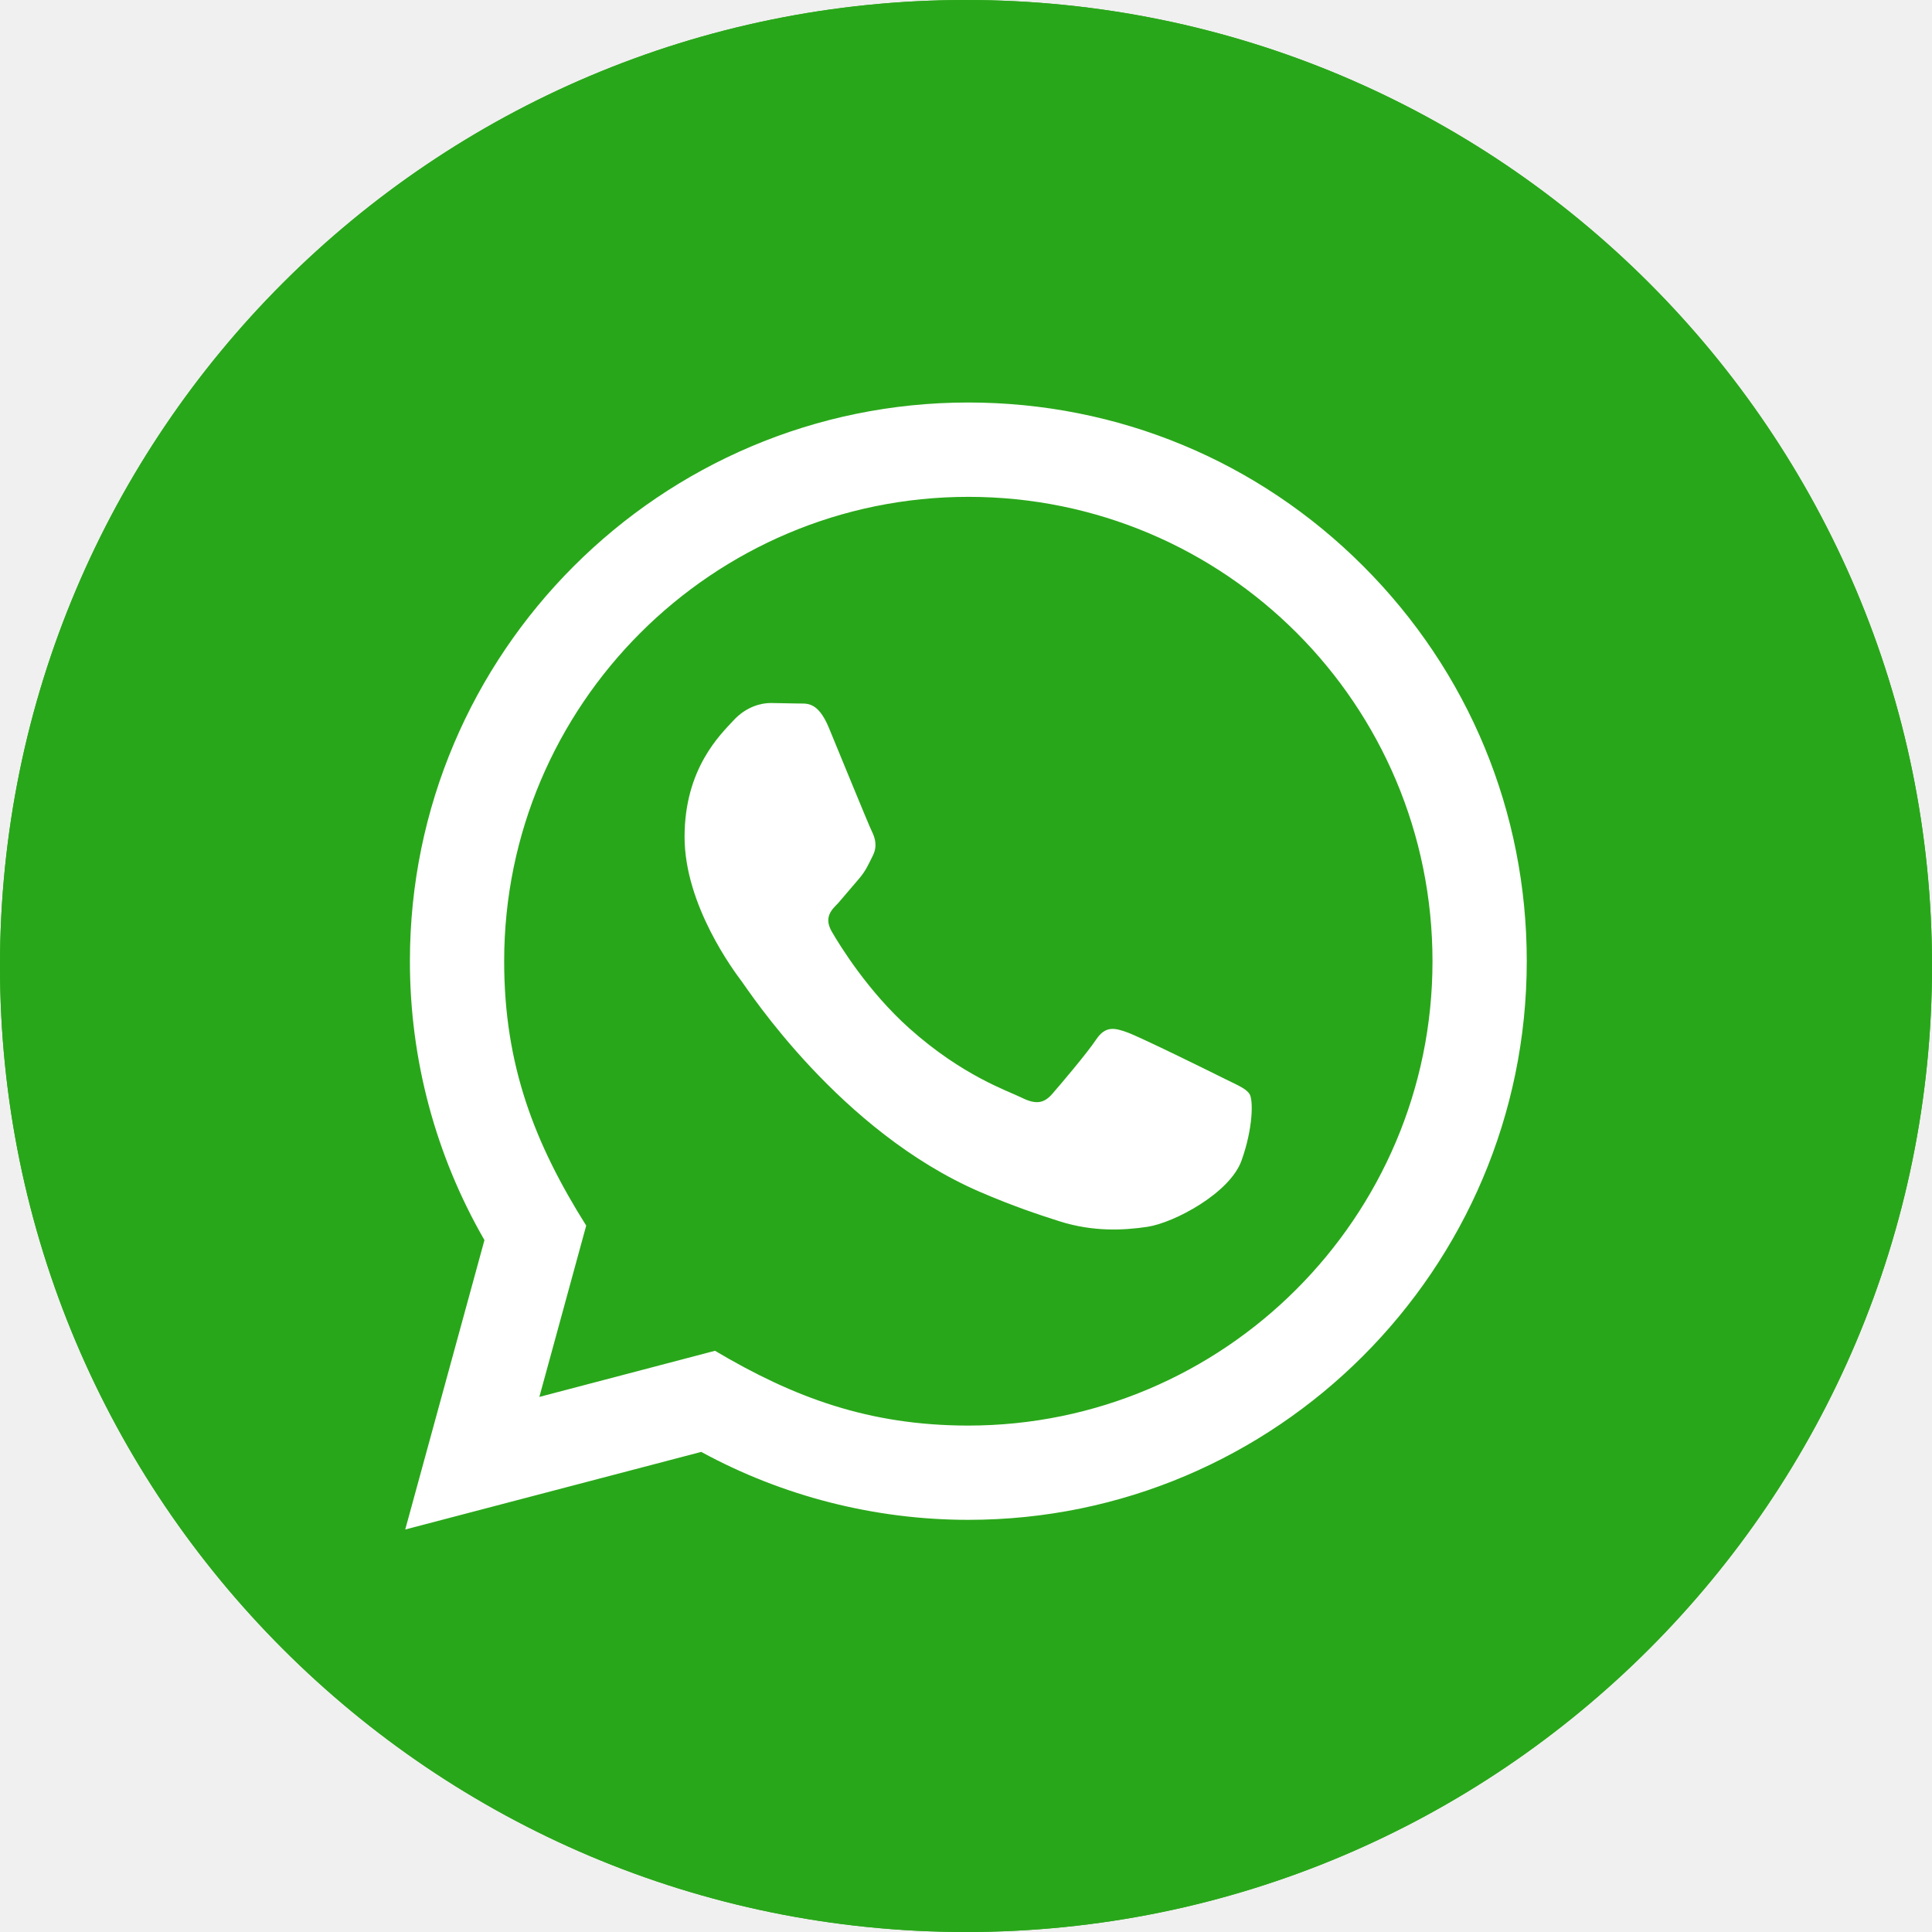
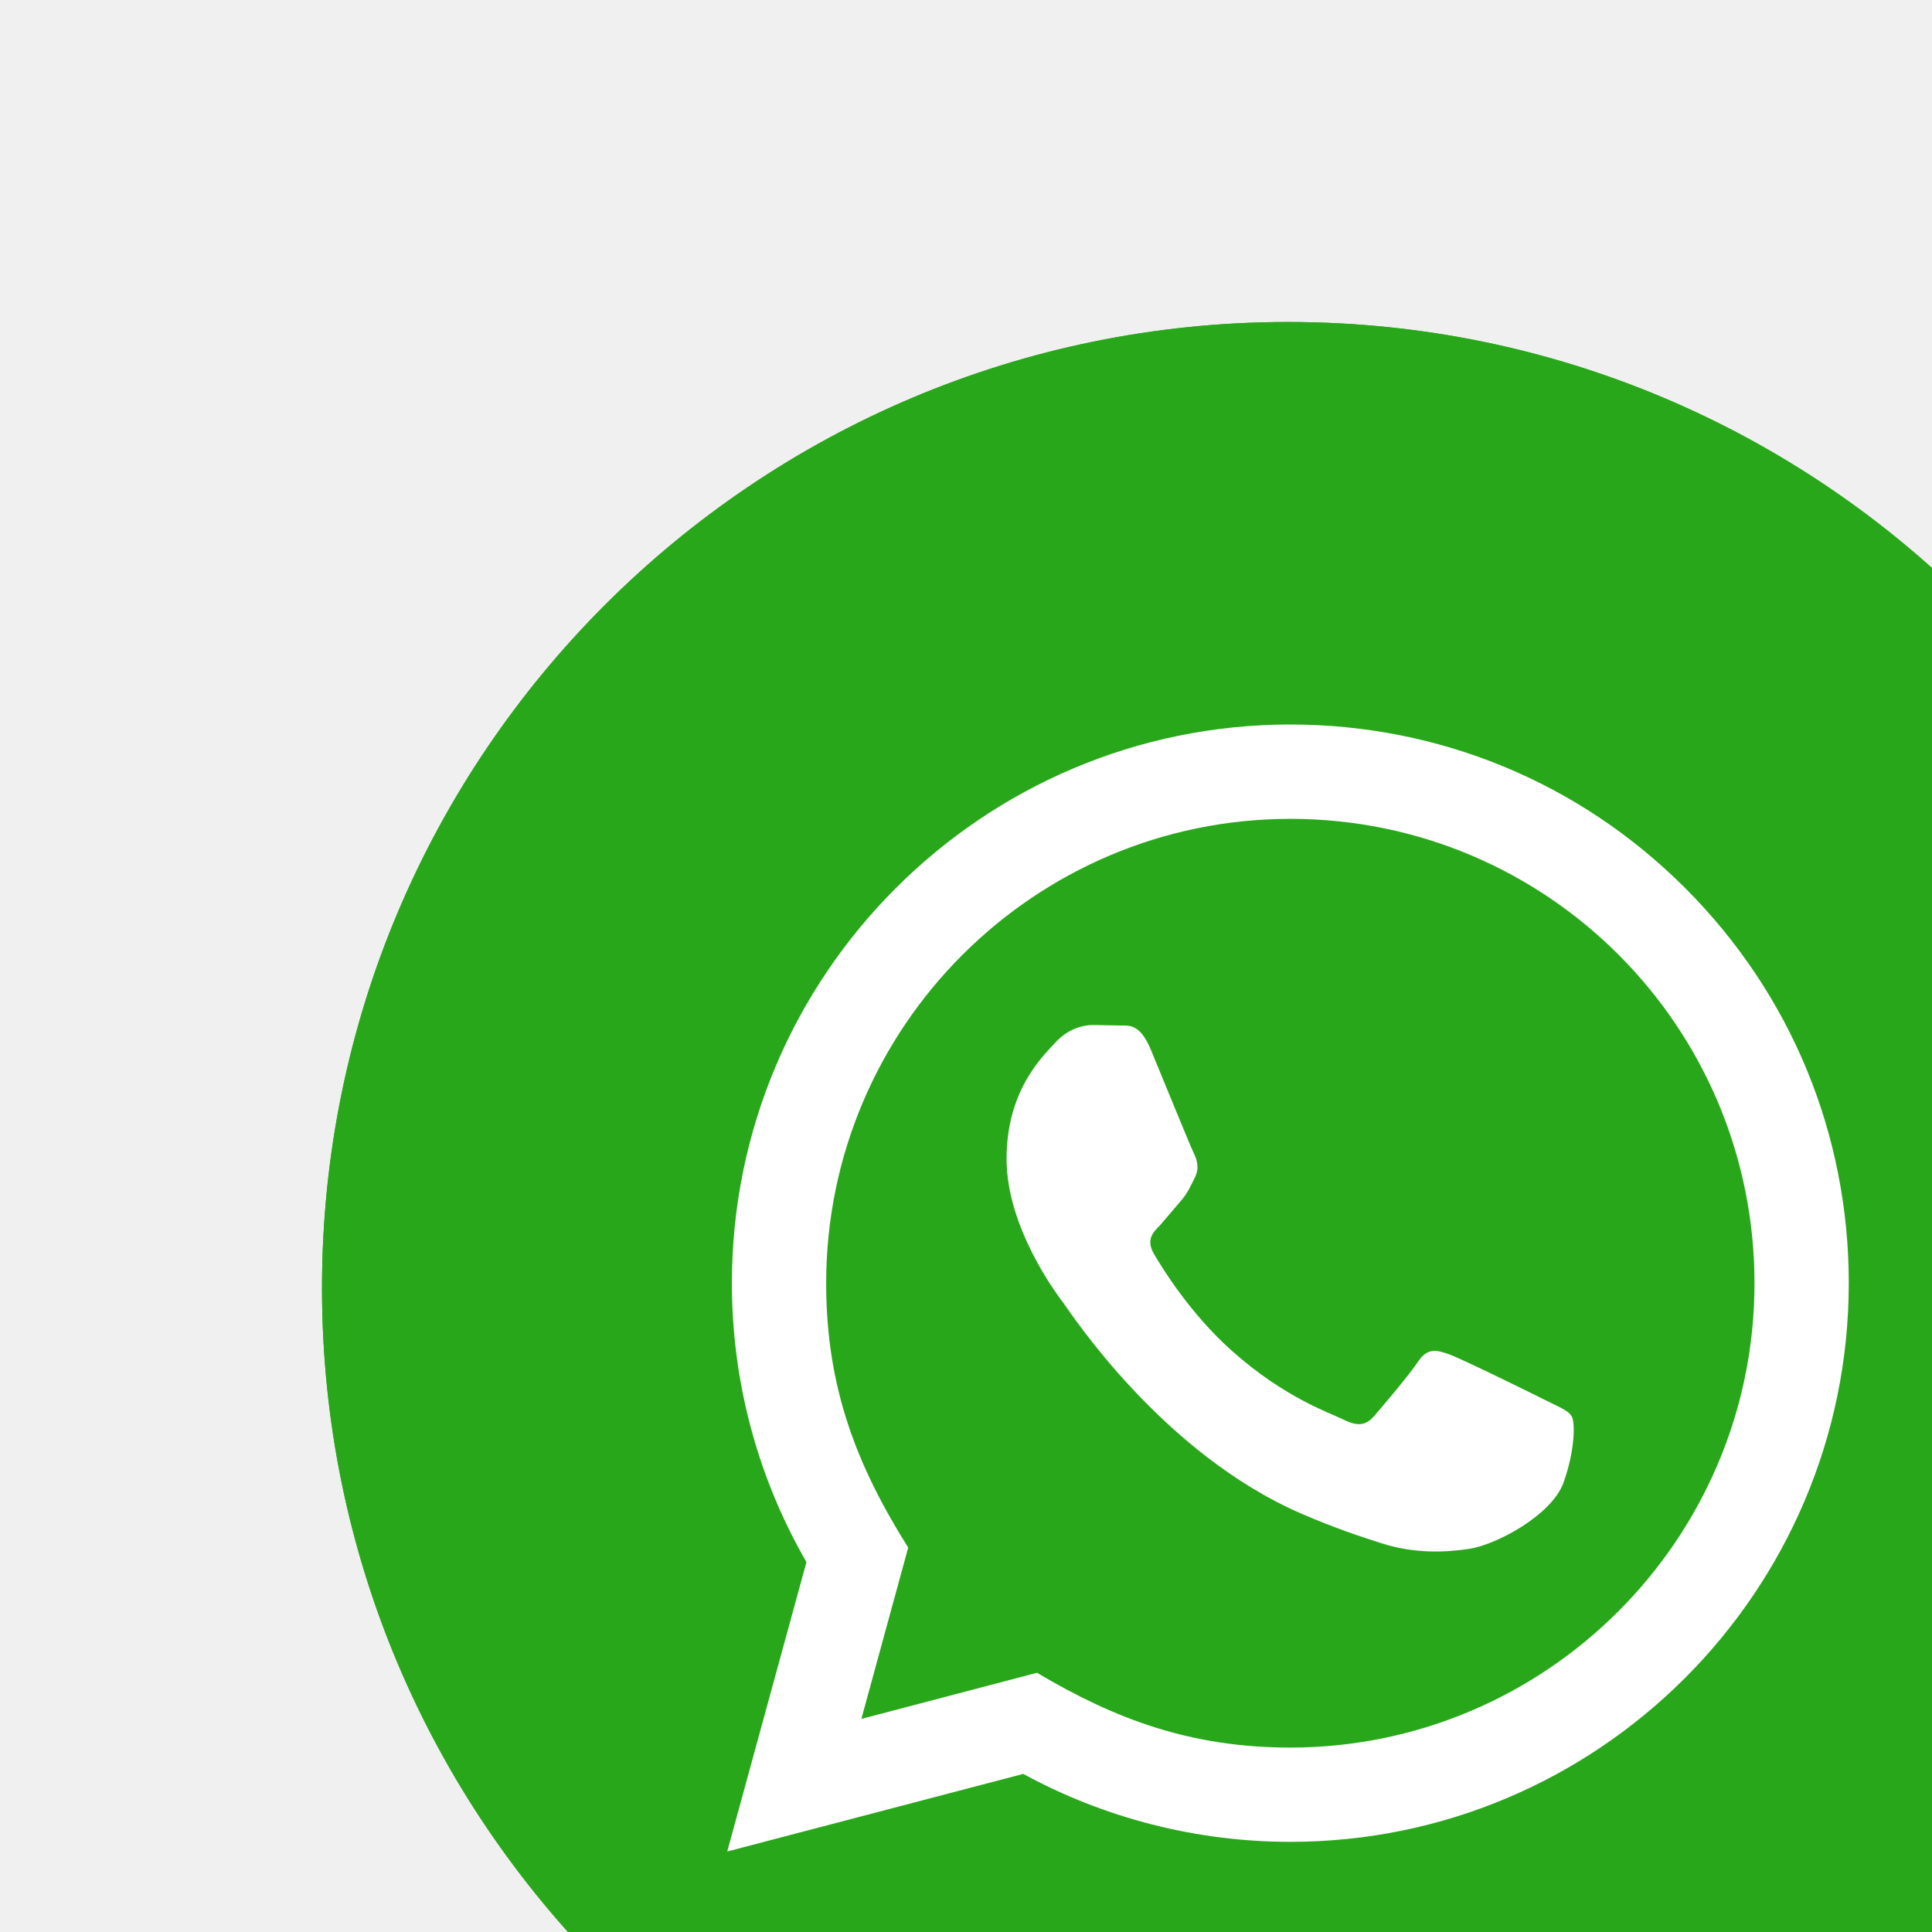
- <svg xmlns="http://www.w3.org/2000/svg" width="24" height="24" viewBox="0 0 24 24" fill="none">
-   <rect x="0.5" y="0.5" width="23" height="23" rx="11.5" fill="white" />
-   <path d="M12.031 6.172C8.85 6.172 6.264 8.758 6.263 11.938C6.262 13.236 6.643 14.208 7.282 15.225L6.7 17.353L8.882 16.78C9.86 17.36 10.793 17.708 12.027 17.709C15.205 17.709 17.794 15.122 17.795 11.943C17.796 8.756 15.22 6.173 12.031 6.172V6.172ZM15.423 14.416C15.279 14.821 14.586 15.19 14.253 15.24C13.954 15.285 13.576 15.303 13.161 15.171C12.909 15.091 12.586 14.984 12.173 14.806C10.434 14.055 9.299 12.304 9.212 12.189C9.125 12.073 8.504 11.249 8.504 10.396C8.504 9.543 8.952 9.123 9.111 8.95C9.27 8.777 9.457 8.733 9.573 8.733L9.905 8.739C10.011 8.744 10.154 8.699 10.295 9.037C10.439 9.384 10.786 10.237 10.829 10.324C10.872 10.411 10.901 10.512 10.843 10.628C10.785 10.744 10.756 10.816 10.67 10.917L10.41 11.221C10.323 11.307 10.233 11.401 10.334 11.575C10.435 11.749 10.783 12.316 11.298 12.776C11.96 13.367 12.519 13.55 12.692 13.636C12.865 13.722 12.966 13.708 13.068 13.593C13.169 13.477 13.501 13.087 13.617 12.913C13.733 12.74 13.848 12.768 14.007 12.826C14.166 12.884 15.018 13.303 15.191 13.39C15.364 13.477 15.48 13.52 15.523 13.592C15.568 13.664 15.568 14.011 15.423 14.416V14.416ZM12 0C5.373 0 0 5.373 0 12C0 18.627 5.373 24 12 24C18.627 24 24 18.627 24 12C24 5.373 18.627 0 12 0ZM12.029 18.88C10.868 18.88 9.724 18.588 8.711 18.036L5.034 19L6.018 15.405C5.411 14.353 5.091 13.159 5.092 11.937C5.093 8.112 8.205 5 12.029 5C13.885 5.001 15.627 5.723 16.936 7.034C18.246 8.345 18.967 10.088 18.966 11.942C18.965 15.767 15.853 18.88 12.029 18.88V18.88Z" fill="#29A71A" />
-   <rect x="0.5" y="0.5" width="23" height="23" rx="11.5" stroke="#29A71A" />
+ <svg xmlns="http://www.w3.org/2000/svg" id="whatsapp" width="24" height="24" viewBox="0 0 24 24" fill="none">
+   <rect transform="translate(4,4)" x="0.5" y="0.5" width="23" height="23" rx="11.5" fill="white" />
+   <path transform="translate(4,4)" d="M12.031 6.172C8.85 6.172 6.264 8.758 6.263 11.938C6.262 13.236 6.643 14.208 7.282 15.225L6.7 17.353L8.882 16.78C9.86 17.36 10.793 17.708 12.027 17.709C15.205 17.709 17.794 15.122 17.795 11.943C17.796 8.756 15.22 6.173 12.031 6.172V6.172ZM15.423 14.416C15.279 14.821 14.586 15.19 14.253 15.24C13.954 15.285 13.576 15.303 13.161 15.171C12.909 15.091 12.586 14.984 12.173 14.806C10.434 14.055 9.299 12.304 9.212 12.189C9.125 12.073 8.504 11.249 8.504 10.396C8.504 9.543 8.952 9.123 9.111 8.95C9.27 8.777 9.457 8.733 9.573 8.733L9.905 8.739C10.011 8.744 10.154 8.699 10.295 9.037C10.439 9.384 10.786 10.237 10.829 10.324C10.872 10.411 10.901 10.512 10.843 10.628C10.785 10.744 10.756 10.816 10.67 10.917L10.41 11.221C10.323 11.307 10.233 11.401 10.334 11.575C10.435 11.749 10.783 12.316 11.298 12.776C11.96 13.367 12.519 13.55 12.692 13.636C12.865 13.722 12.966 13.708 13.068 13.593C13.169 13.477 13.501 13.087 13.617 12.913C13.733 12.74 13.848 12.768 14.007 12.826C14.166 12.884 15.018 13.303 15.191 13.39C15.364 13.477 15.48 13.52 15.523 13.592C15.568 13.664 15.568 14.011 15.423 14.416V14.416ZM12 0C5.373 0 0 5.373 0 12C0 18.627 5.373 24 12 24C18.627 24 24 18.627 24 12C24 5.373 18.627 0 12 0ZM12.029 18.88C10.868 18.88 9.724 18.588 8.711 18.036L5.034 19L6.018 15.405C5.411 14.353 5.091 13.159 5.092 11.937C5.093 8.112 8.205 5 12.029 5C13.885 5.001 15.627 5.723 16.936 7.034C18.246 8.345 18.967 10.088 18.966 11.942C18.965 15.767 15.853 18.88 12.029 18.88V18.88Z" fill="#29A71A" />
+   <rect transform="translate(4,4)" x="0.5" y="0.5" width="23" height="23" rx="11.5" stroke="#29A71A" />
</svg>
